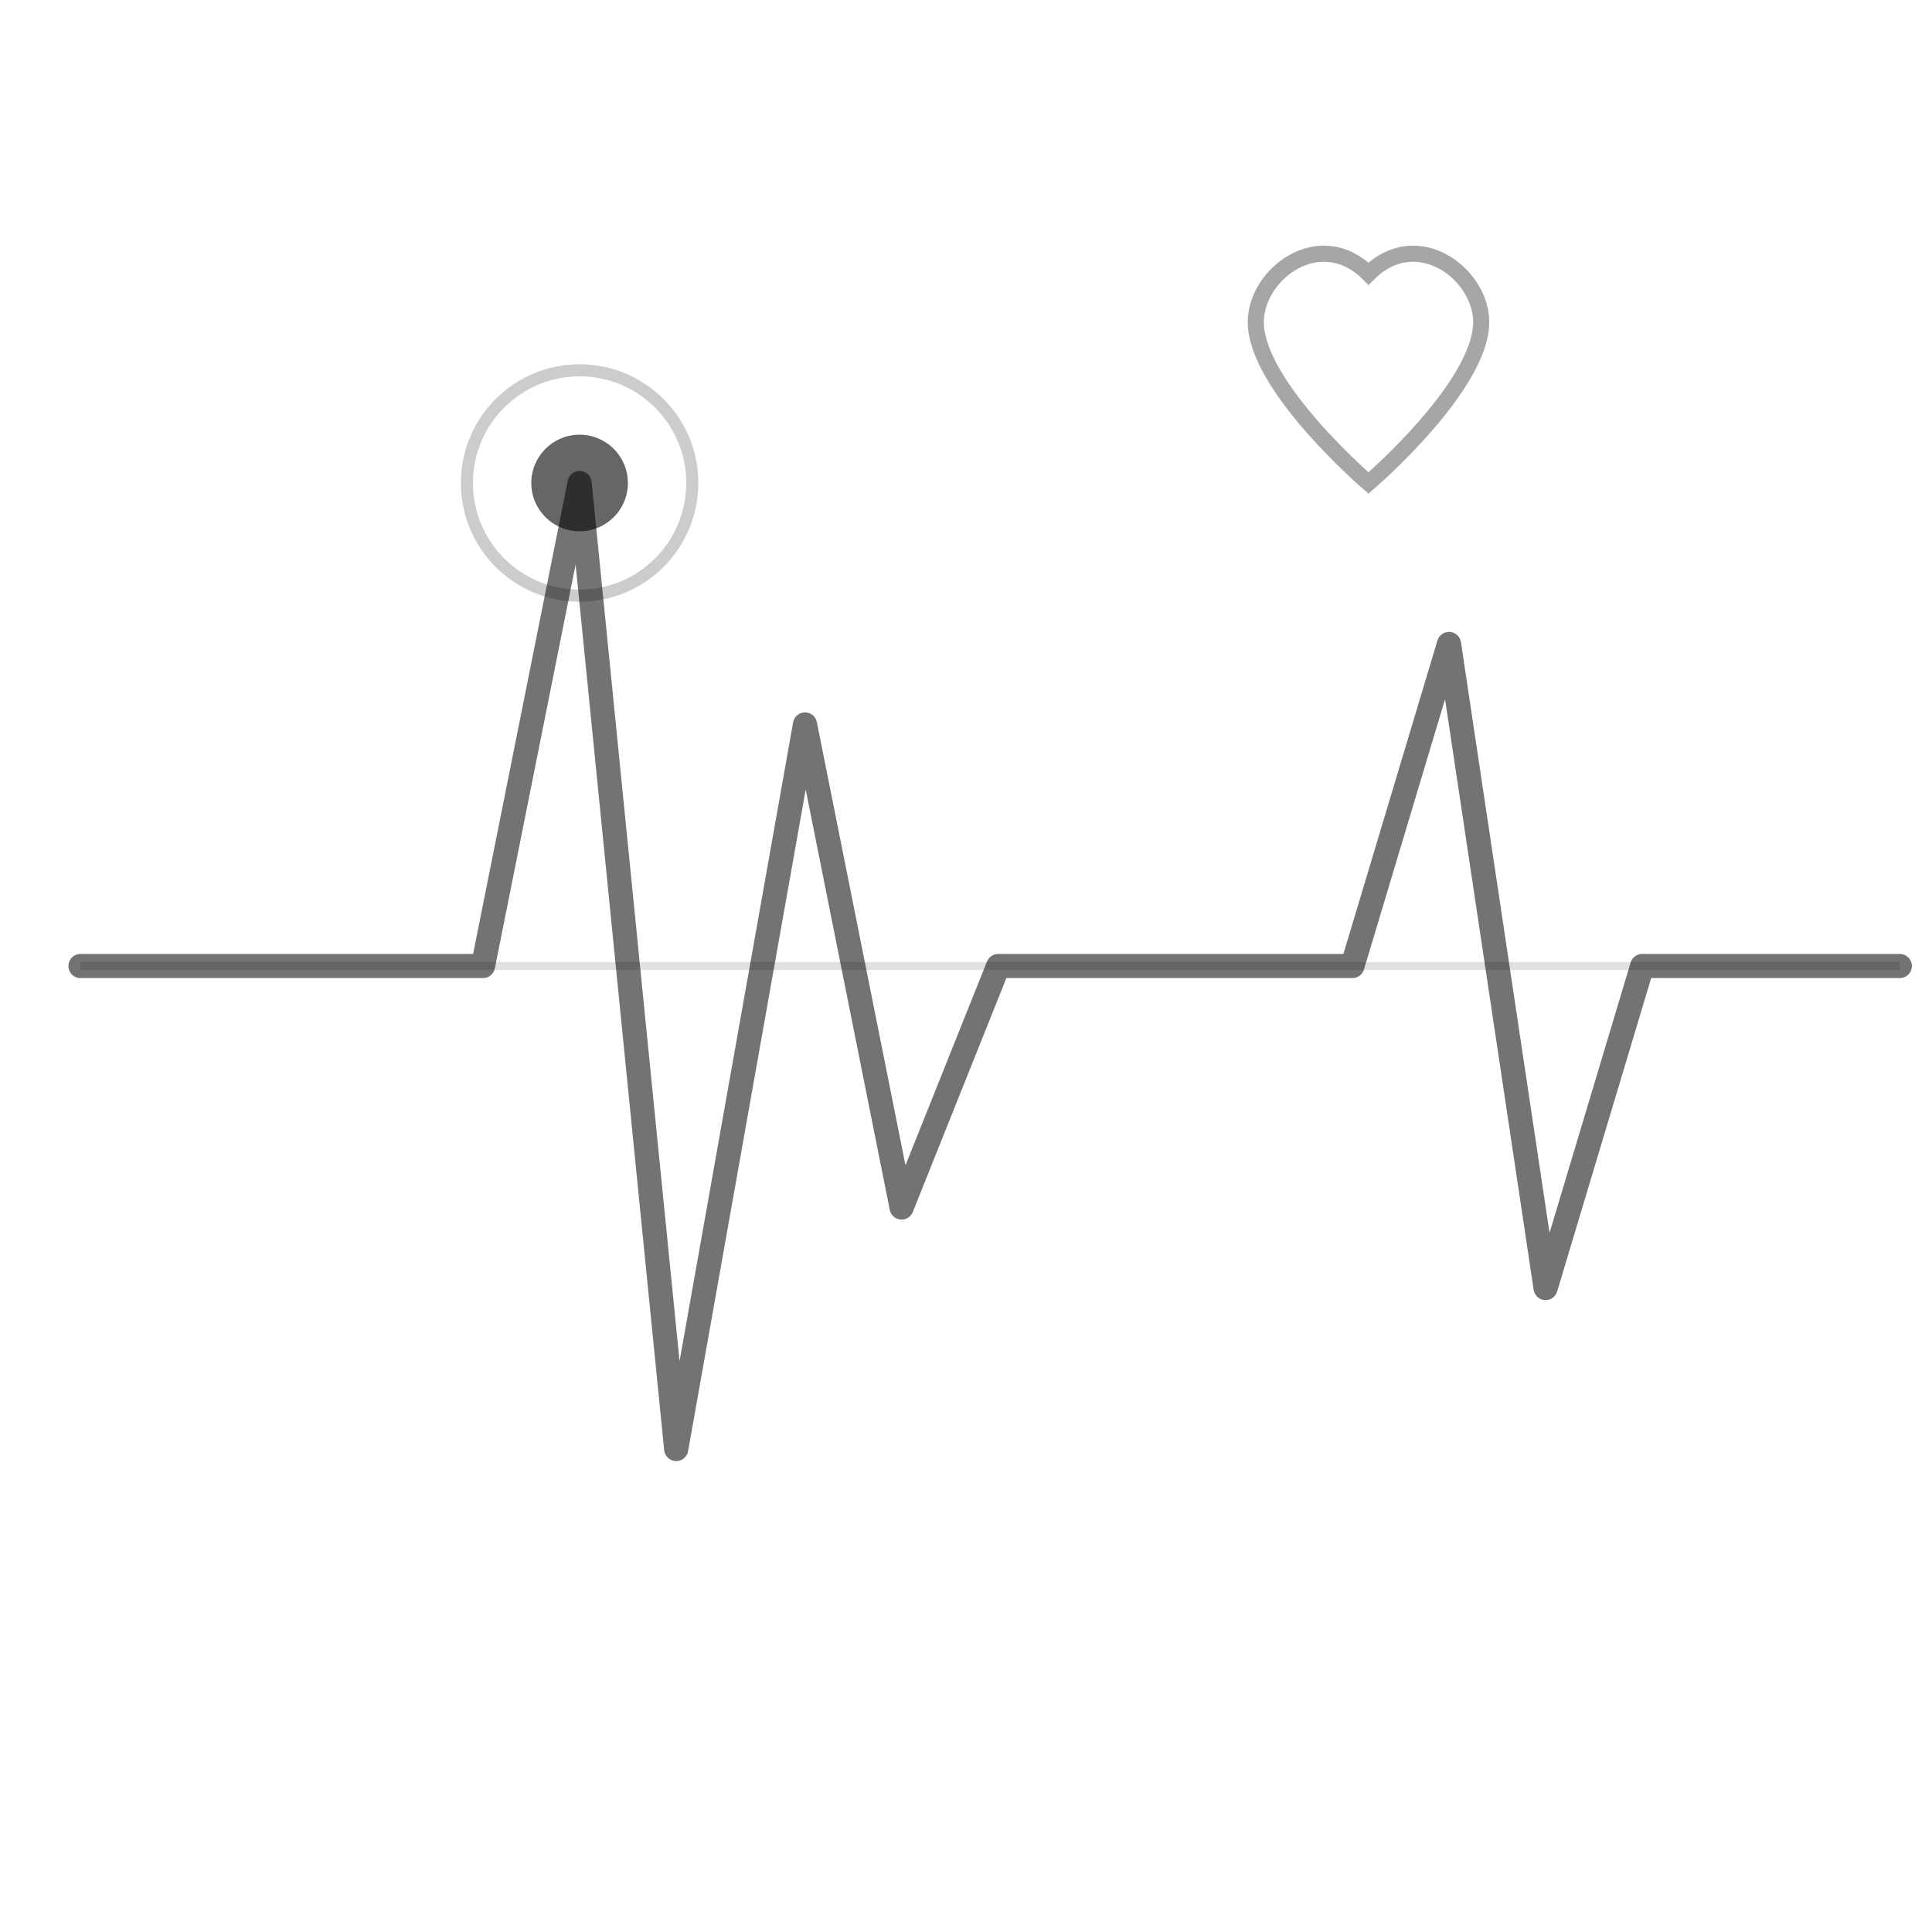
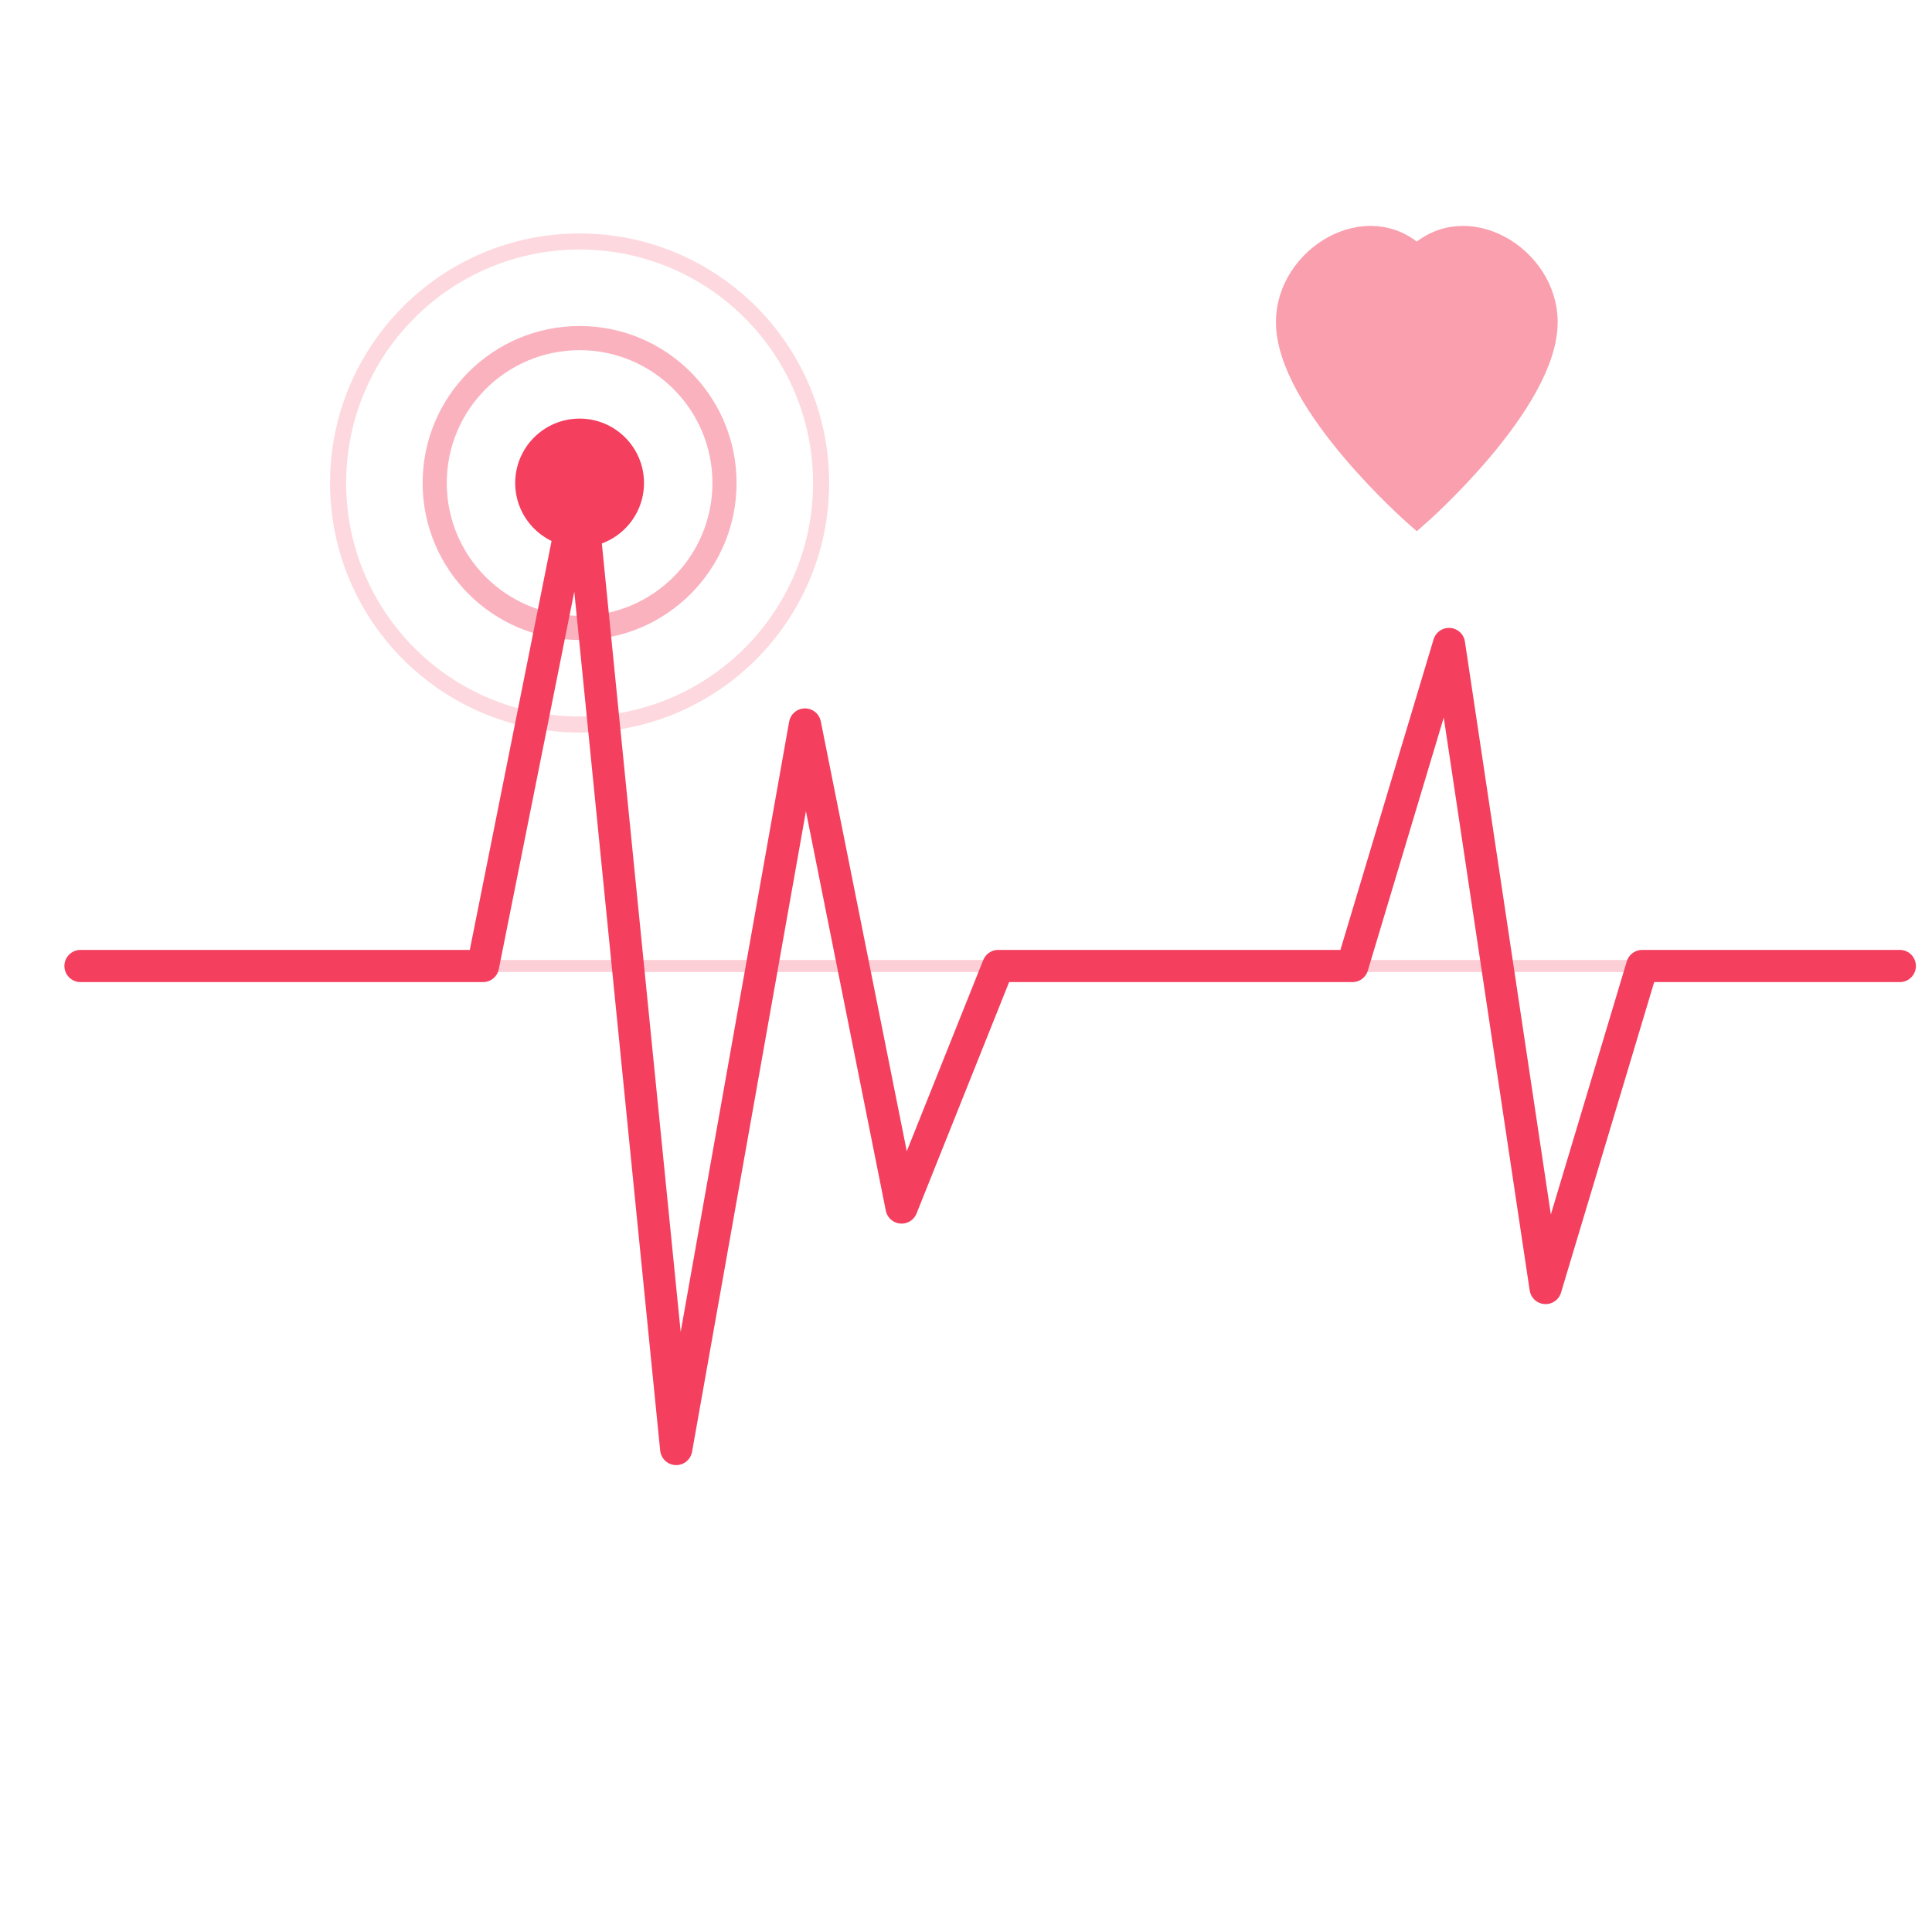
- <svg xmlns="http://www.w3.org/2000/svg" viewBox="0 0 120 120" fill="none" aria-hidden="true">
-   <polyline points="5,60 22,60 30,60 36,30 42,90 50,45 56,75 62,60 78,60 84,60 90,40 96,80 102,60 118,60" stroke="currentColor" stroke-width="1.5" opacity="0.55" fill="none" stroke-linecap="round" stroke-linejoin="round" />
-   <circle cx="36" cy="30" r="3" fill="currentColor" opacity="0.6" />
-   <circle cx="36" cy="30" r="7" stroke="currentColor" stroke-width="0.75" opacity="0.2" fill="none" />
-   <line x1="5" y1="60" x2="118" y2="60" stroke="currentColor" stroke-width="0.5" opacity="0.12" />
-   <path d="M 92 20 C 92 17 88 14 85 17 C 82 14 78 17 78 20 C 78 24 85 30 85 30 C 85 30 92 24 92 20 Z" stroke="currentColor" stroke-width="1" opacity="0.35" fill="none" />
+ <svg xmlns="http://www.w3.org/2000/svg" viewBox="0 0 120 120" fill="none">
+   <polyline points="5,60 22,60 30,60 36,30 42,90 50,45 56,75 62,60 78,60 84,60 90,40 96,80 102,60 118,60" stroke="#F43F5E" stroke-width="2" fill="none" stroke-linecap="round" stroke-linejoin="round" />
+   <circle cx="36" cy="30" r="4" fill="#F43F5E" />
+   <circle cx="36" cy="30" r="9" stroke="#F43F5E" stroke-width="1.5" fill="none" opacity="0.4" />
+   <circle cx="36" cy="30" r="15" stroke="#F43F5E" stroke-width="1" fill="none" opacity="0.2" />
+   <line x1="5" y1="60" x2="118" y2="60" stroke="#F43F5E" stroke-width="0.75" opacity="0.25" />
+   <path d="M 96 20 C 96 16 91 13 88 16 C 85 13 80 16 80 20 C 80 25 88 32 88 32 C 88 32 96 25 96 20 Z" stroke="#F43F5E" stroke-width="1.5" fill="#F43F5E" opacity="0.5" />
</svg>
